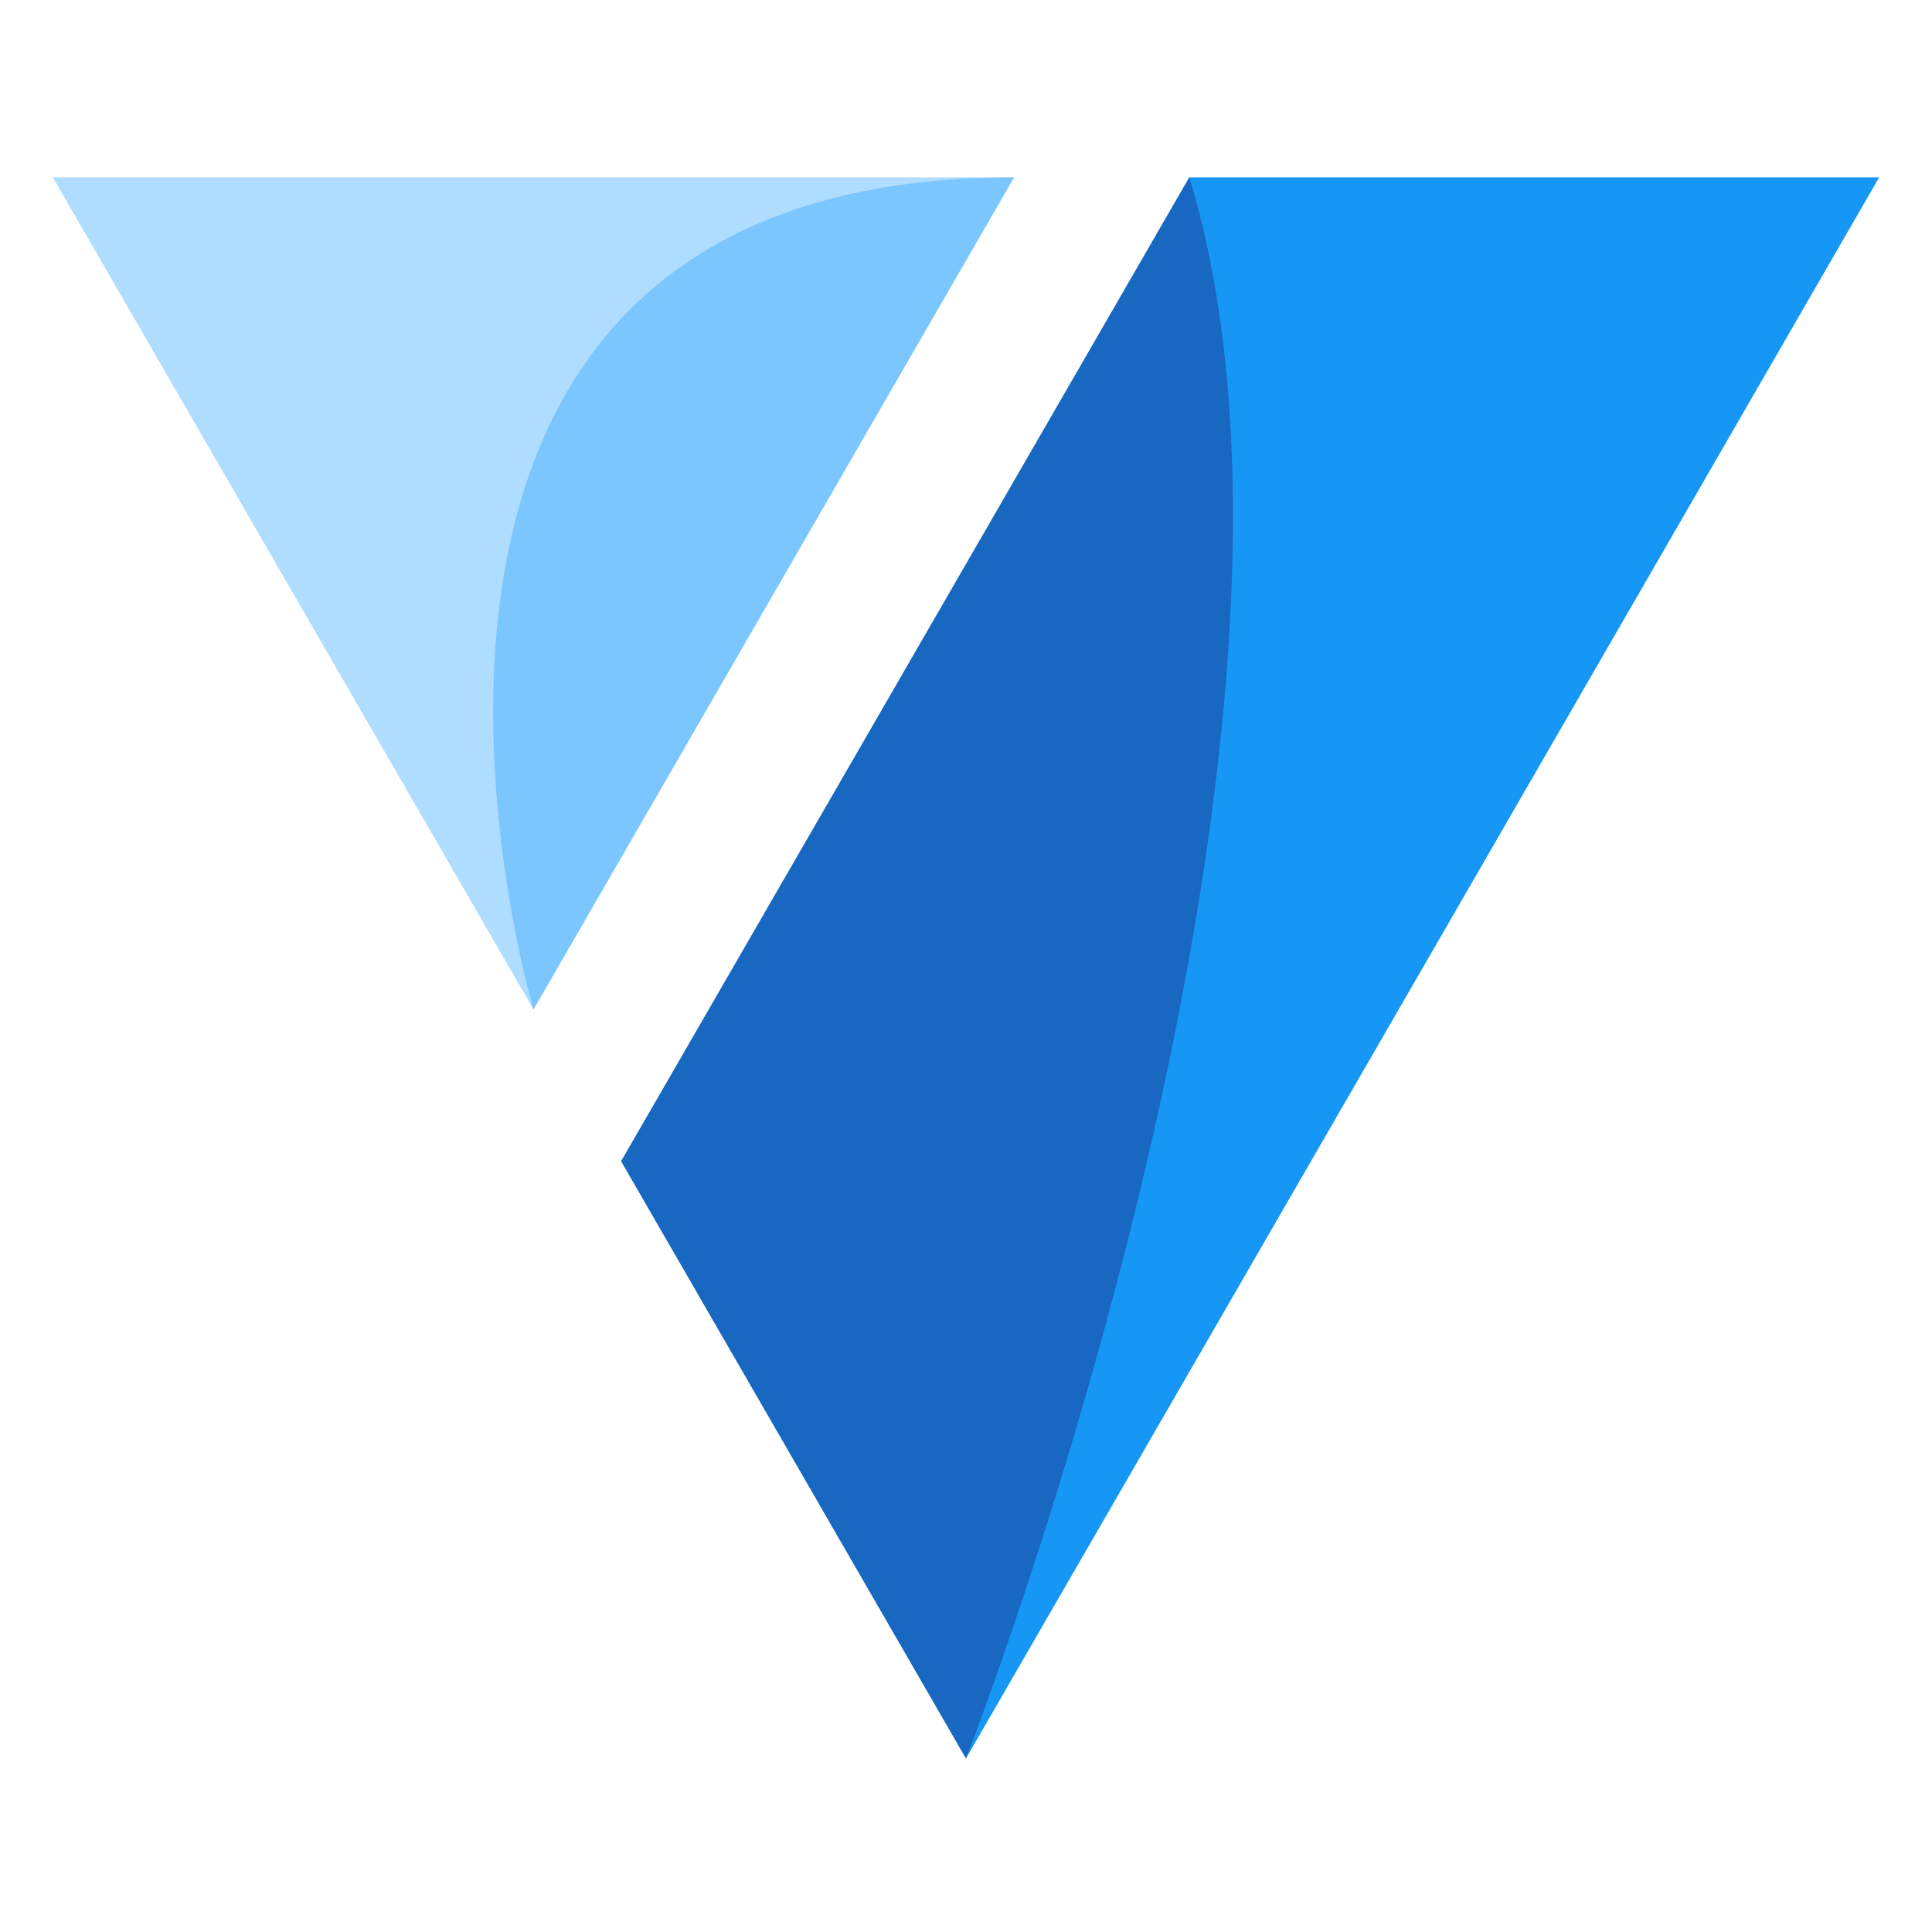
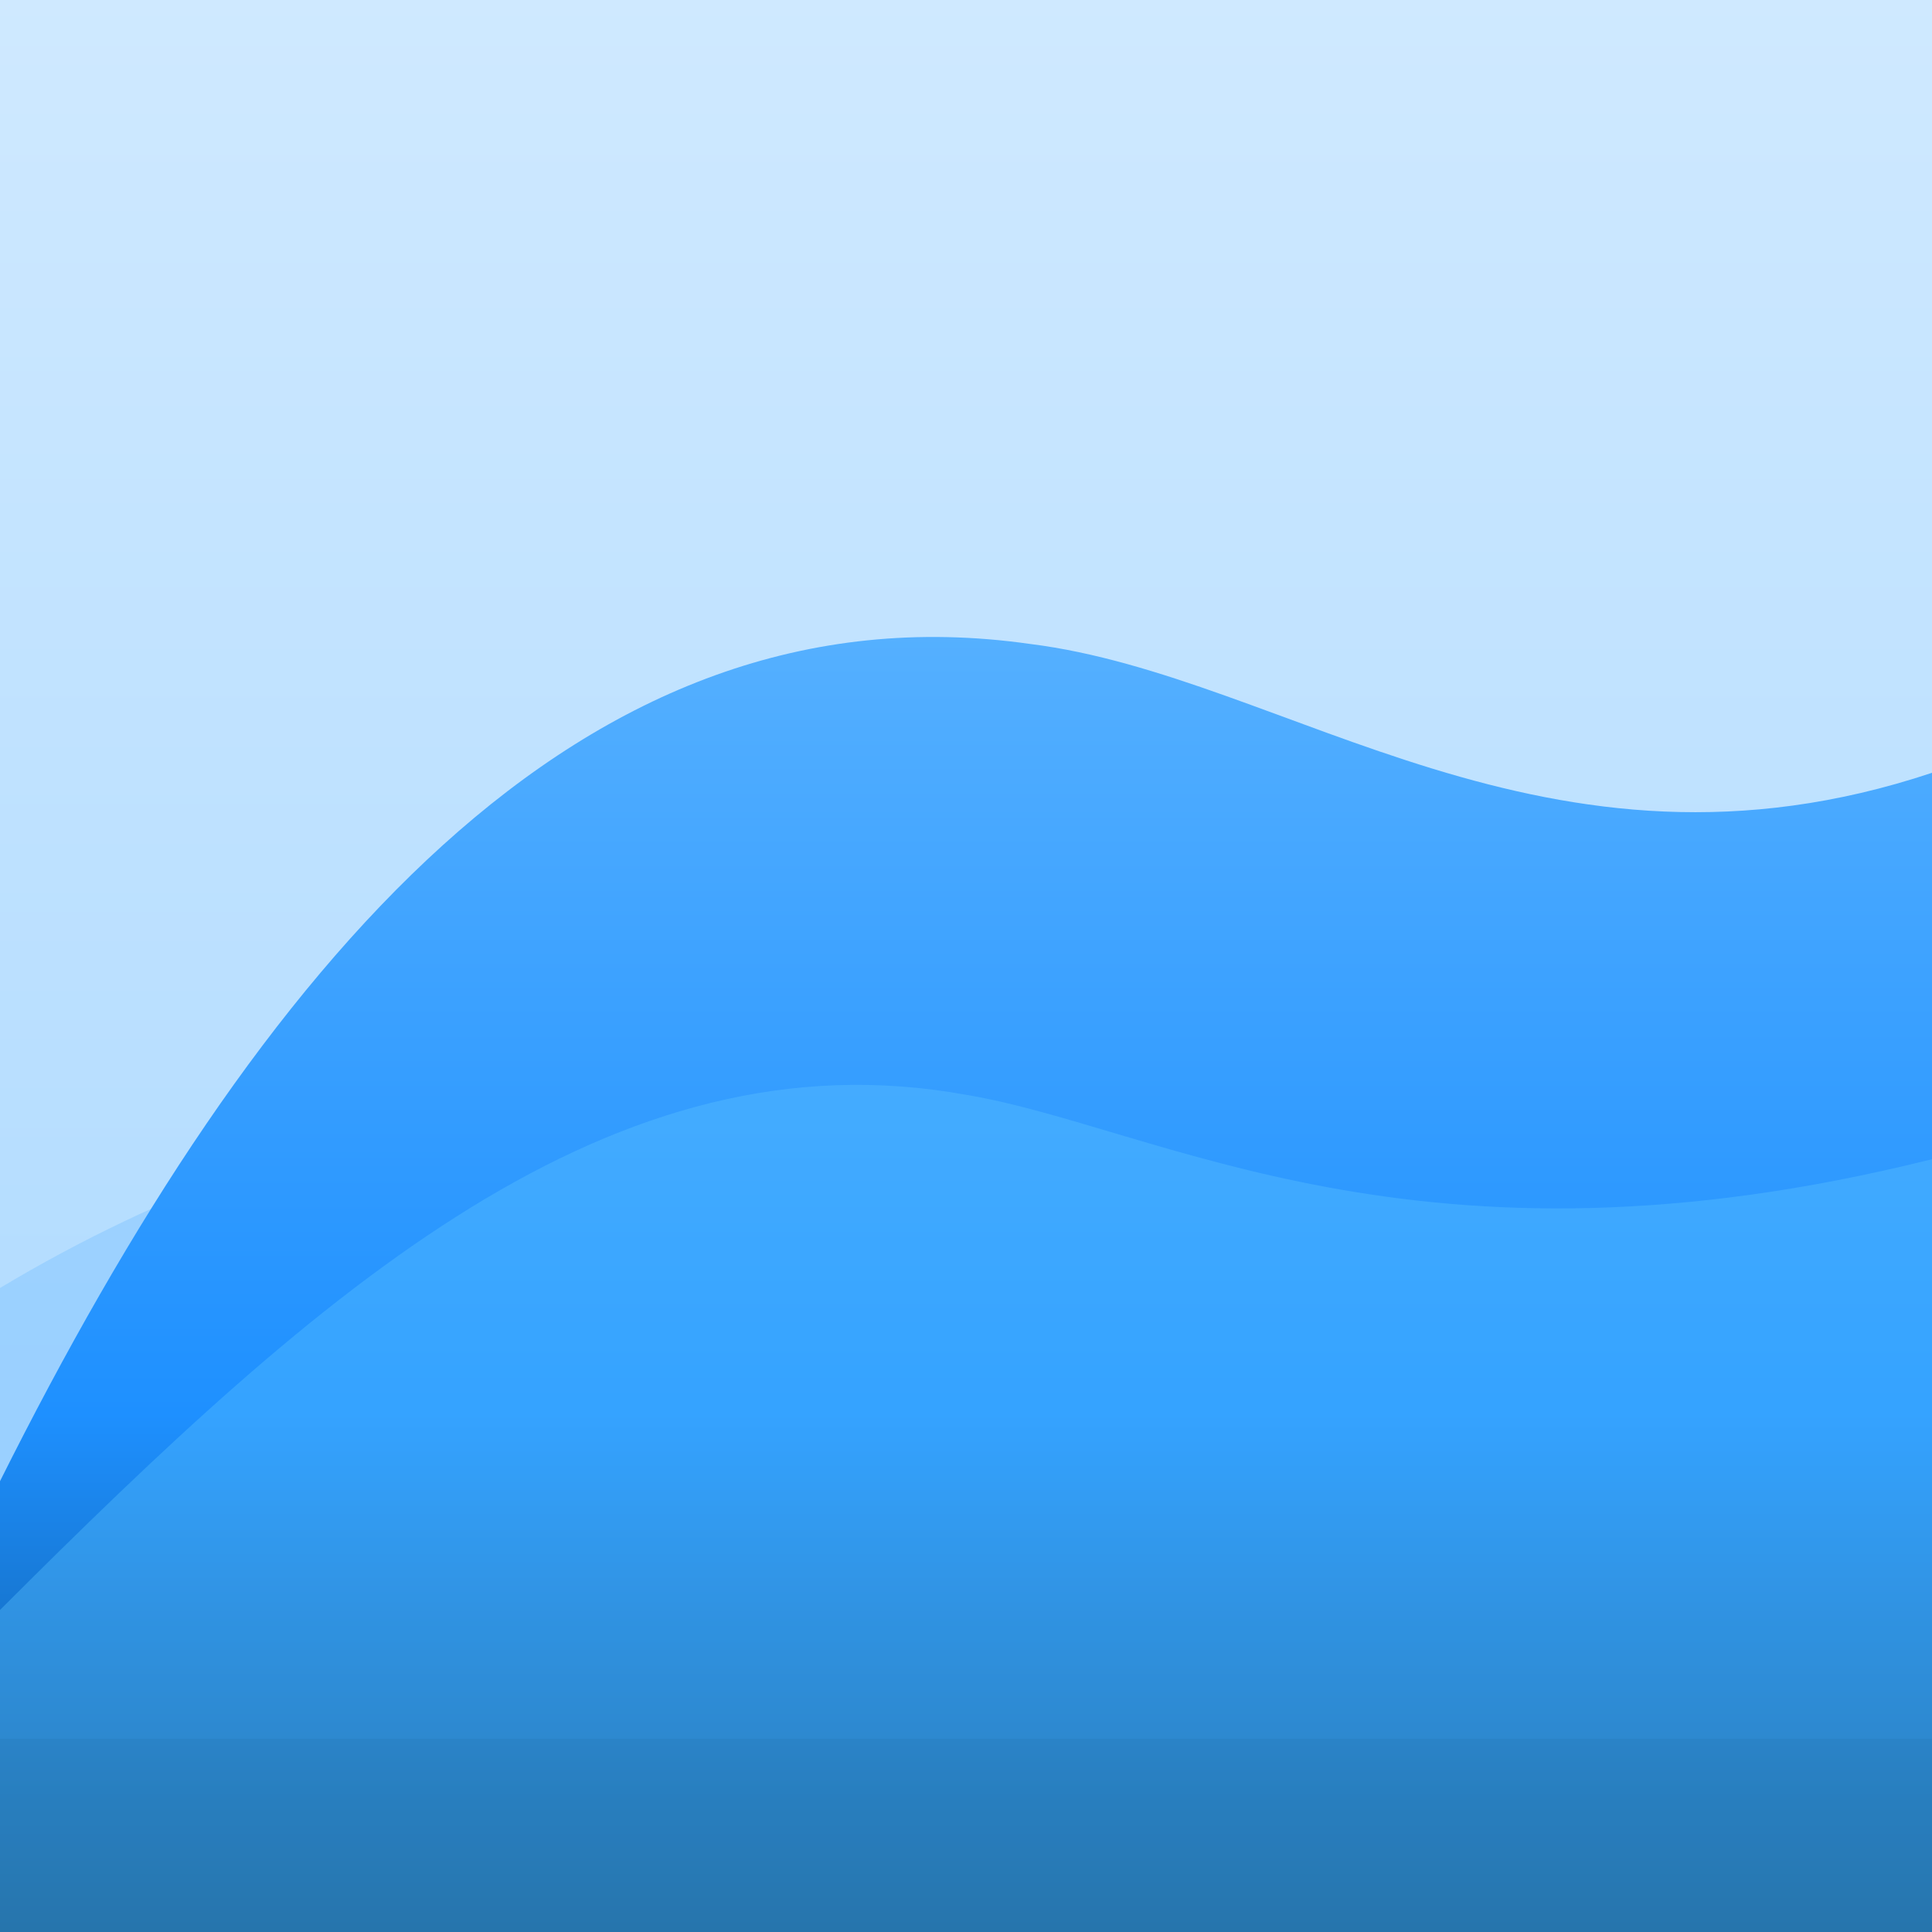
- <svg xmlns="http://www.w3.org/2000/svg" width="512" height="512" viewBox="0 0 512 512" fill="none">
-   <path d="M261.126 140.65L164.624 307.732L256.001 466L377.028 256.5L498.001 47H315.192L261.126 140.65Z" fill="#1697F6" />
-   <path d="M135.027 256.5L141.365 267.518L231.64 111.178L268.731 47H256H14L135.027 256.5Z" fill="#AEDDFF" />
-   <path d="M315.191 47C360.935 197.446 256 466 256 466L164.624 307.732L315.191 47Z" fill="#1867C0" />
-   <path d="M268.731 47C76.003 47 141.366 267.518 141.366 267.518L268.731 47Z" fill="#7BC6FF" />
+ <svg xmlns="http://www.w3.org/2000/svg" width="300" height="300" viewBox="0 0 300 300" aria-label="巨浪图">
+   <defs>
+     <linearGradient id="sky" x1="0" x2="0" y1="0" y2="1">
+       <stop offset="0" stop-color="#cfe9ff" />
+       <stop offset="1" stop-color="#a7d7ff" />
+     </linearGradient>
+     <linearGradient id="waveGrad" x1="0" x2="0" y1="0" y2="1">
+       <stop offset="0" stop-color="#55b0ff" />
+       <stop offset="0.6" stop-color="#1e90ff" />
+       <stop offset="1" stop-color="#0b4f8a" />
+     </linearGradient>
+     <linearGradient id="foamGrad" x1="0" x2="1" y1="0" y2="0">
+       <stop offset="0" stop-color="#ffffff" stop-opacity="0.95" />
+       <stop offset="1" stop-color="#f6fbff" stop-opacity="0.65" />
+     </linearGradient>
+     <filter id="softBlur">
+       <feGaussianBlur stdDeviation="1.2" result="b" />
+     </filter>
+   </defs>
+   <rect width="100%" height="100%" fill="url(#sky)" />
+   <path d="M0 200 C50 170 110 160 170 170 C210 175 250 185 300 170 L300 300 L0 300 Z" fill="#86c7ff" opacity="0.55" />
+   <path d="     M0 230     C40 150, 90 90, 160 100     C200 105, 240 140, 300 120     L300 300 L0 300 Z" fill="url(#waveGrad)" />
+   <path d="     M0 250     C50 200, 95 160, 150 170     C180 175, 220 200, 300 180     L300 300 L0 300 Z" fill="#5fc7ff" opacity="0.35" />
+   <rect x="0" y="270" width="300" height="30" fill="#02314a" opacity="0.06" />
</svg>
